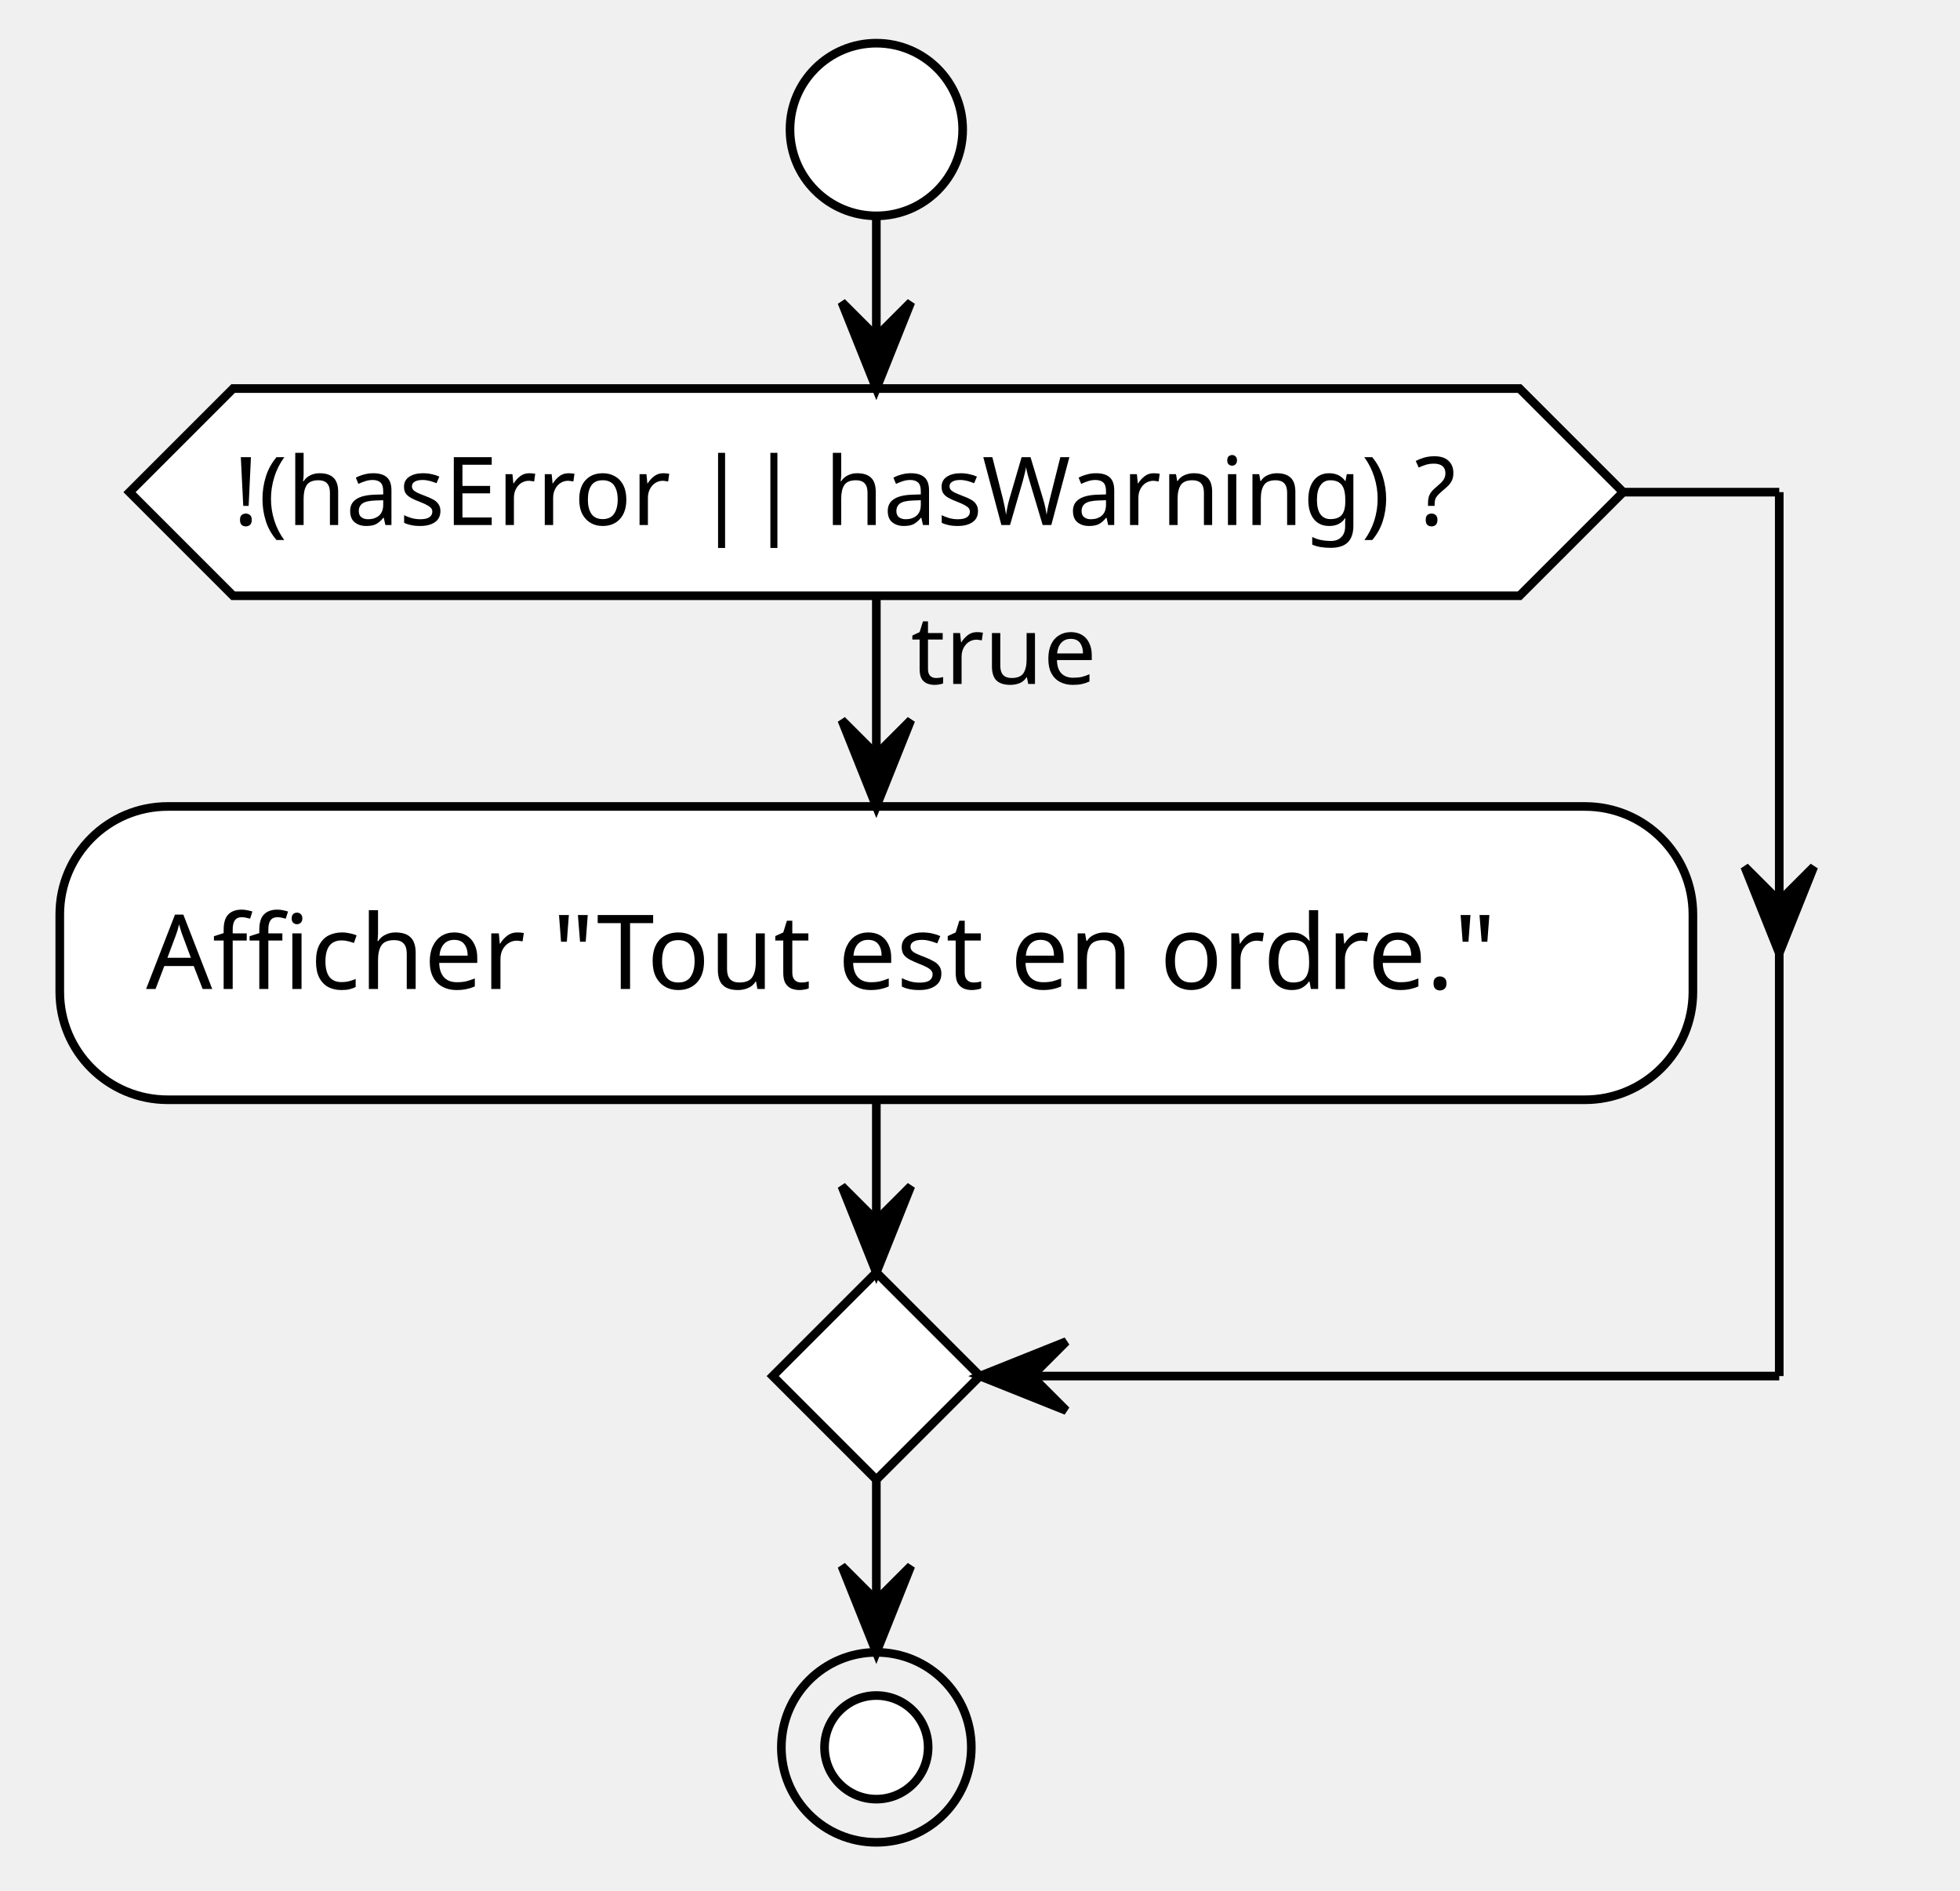
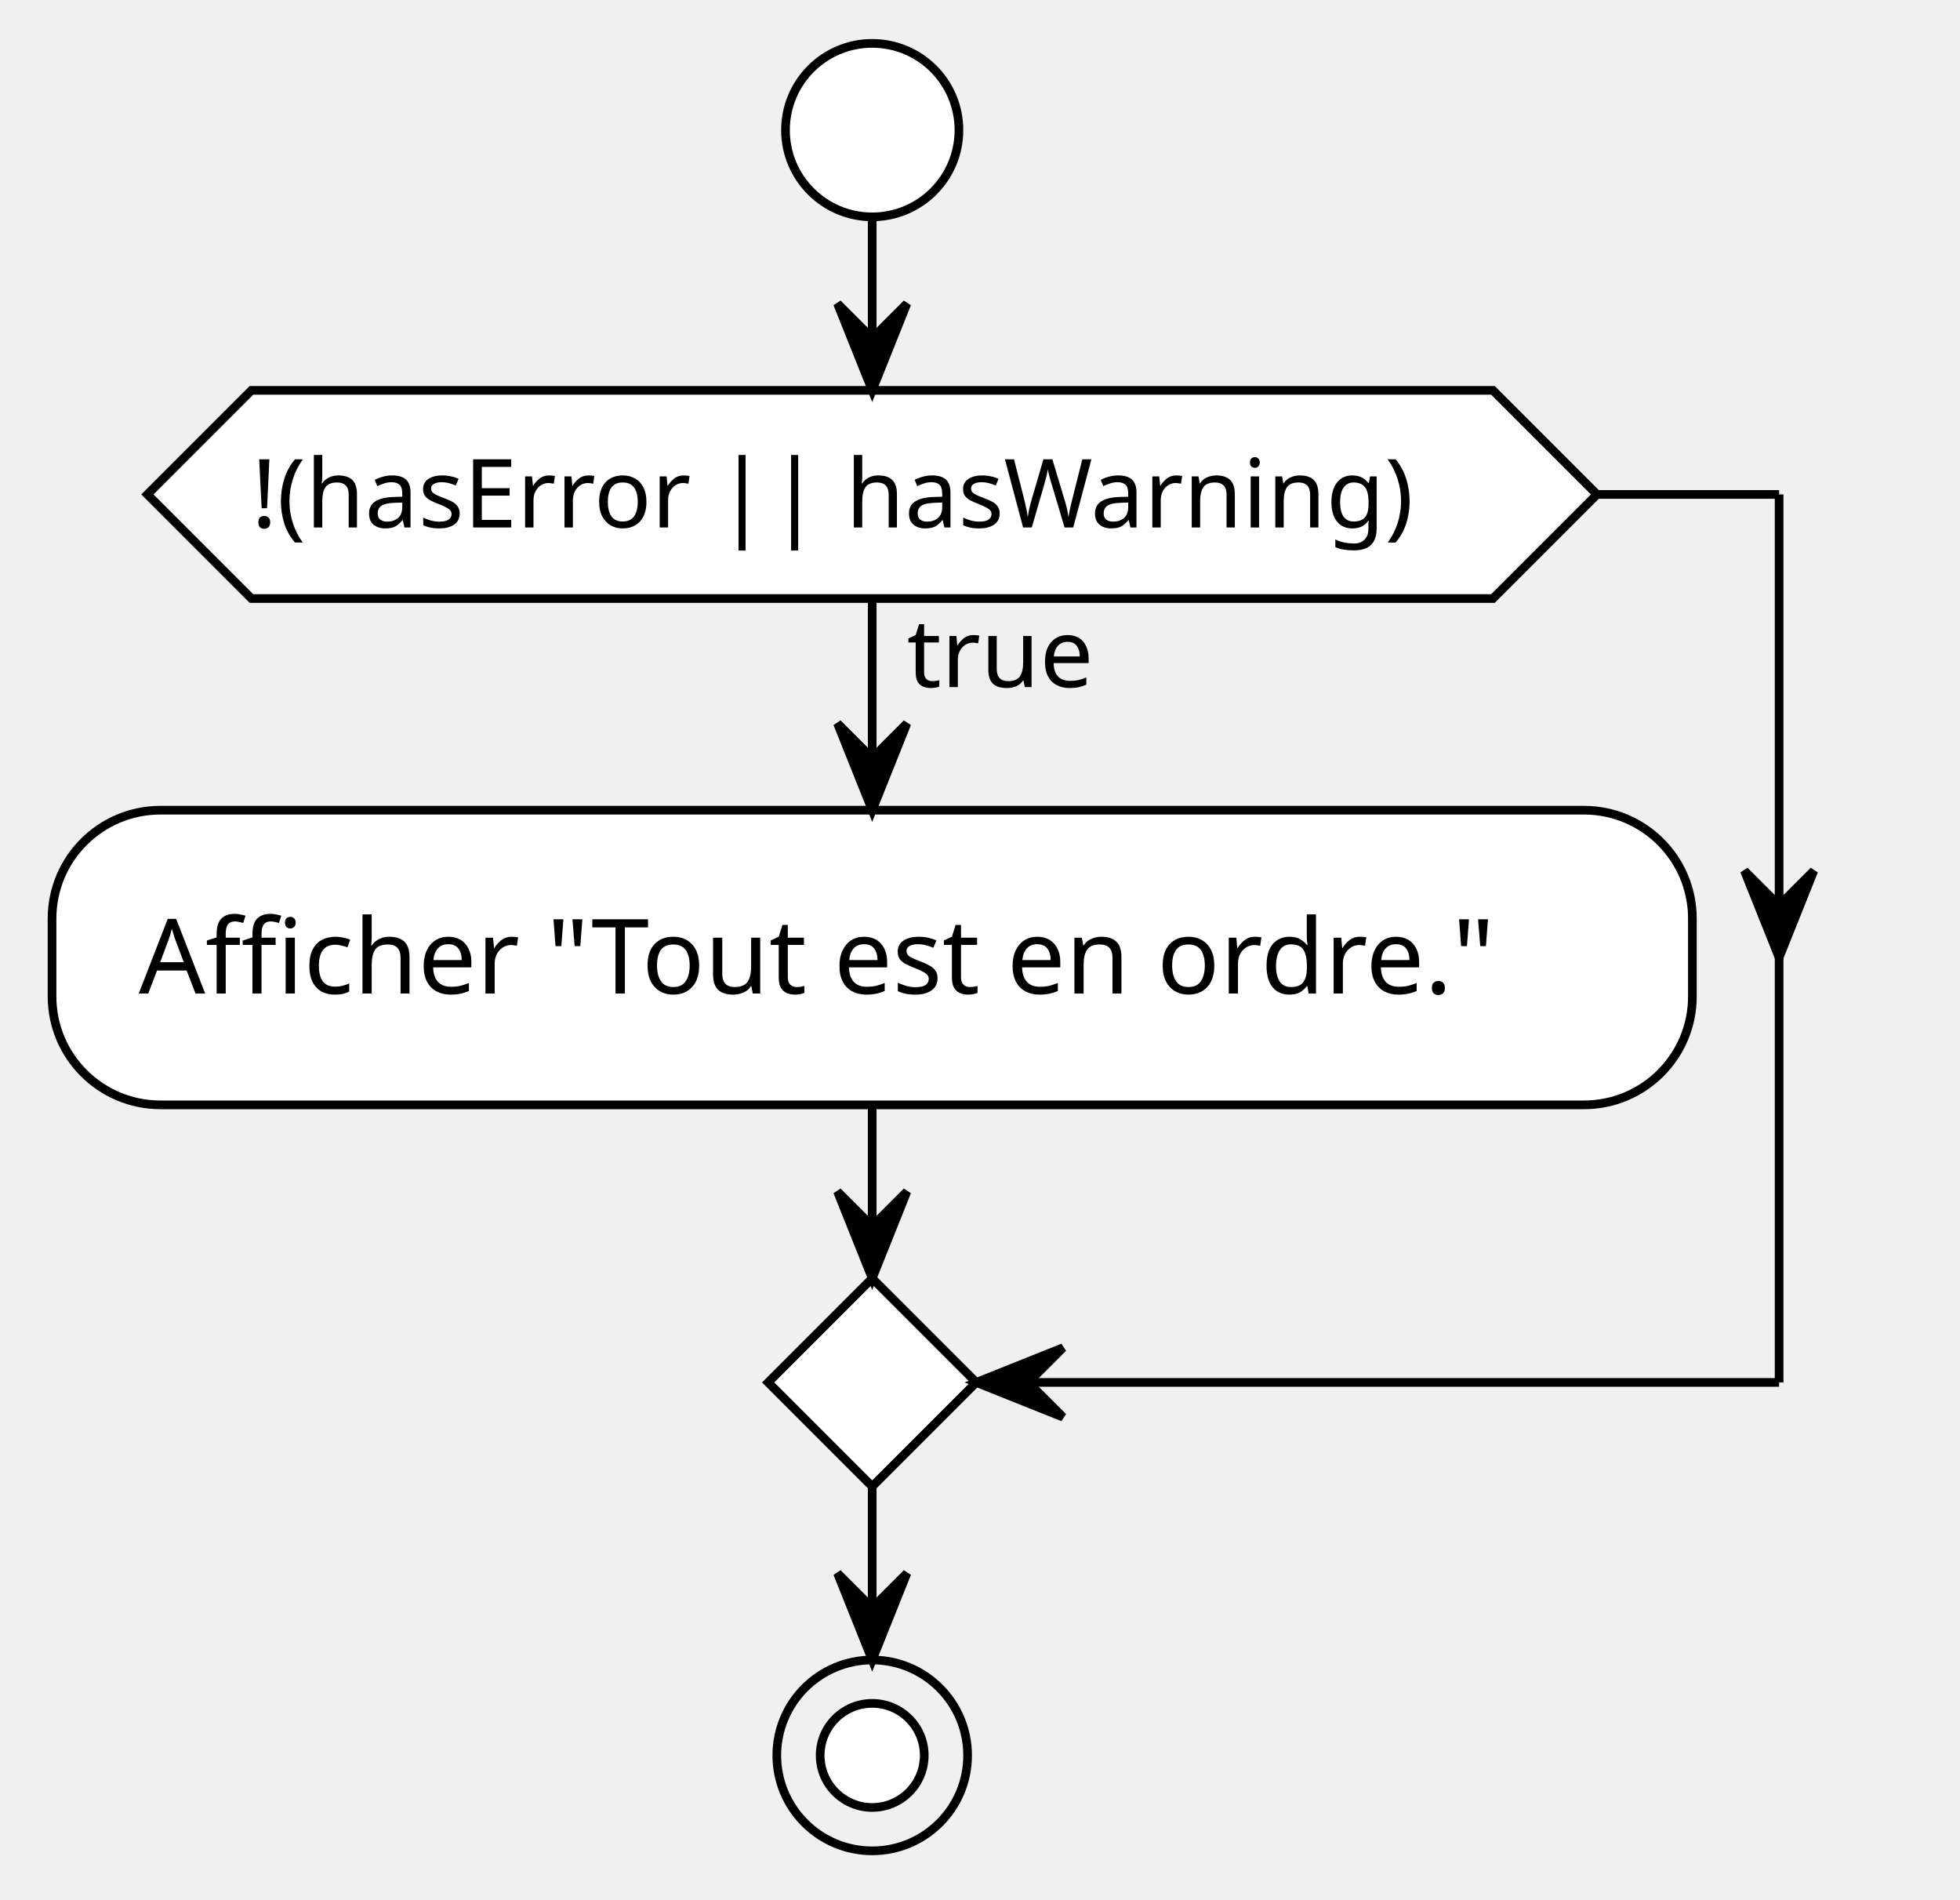
- <svg xmlns="http://www.w3.org/2000/svg" contentStyleType="text/css" data-diagram-type="ACTIVITY" height="219px" preserveAspectRatio="none" style="width:227px;height:219px;background:#FFFFFF;" version="1.1" viewBox="0 0 227 219" width="227px" zoomAndPan="magnify">
+ <svg xmlns="http://www.w3.org/2000/svg" contentStyleType="text/css" data-diagram-type="ACTIVITY" height="219px" preserveAspectRatio="none" style="width:226px;height:219px;background:#FFFFFF;" version="1.1" viewBox="0 0 226 219" width="226px" zoomAndPan="magnify">
  <defs />
  <g>
-     <ellipse cx="101.494" cy="15" fill="#FFFFFF" rx="10" ry="10" style="stroke:#000000;stroke-width:1;" />
-     <rect fill="#FFFFFF" height="33.969" rx="12.5" ry="12.5" style="stroke:#000000;stroke-width:1;" width="189.143" x="6.923" y="93.402" />
-     <text fill="#000000" font-family="Verdana" font-size="12" lengthAdjust="spacing" textLength="169.143" x="16.923" y="114.541">Afficher "Tout est en ordre."</text>
-     <polygon fill="#FFFFFF" points="27,45,175.989,45,187.989,57,175.989,69,27,69,15,57,27,45" style="stroke:#000000;stroke-width:1;" />
-     <text fill="#000000" font-family="Verdana" font-size="11" lengthAdjust="spacing" textLength="22.575" x="105.494" y="79.21">true</text>
-     <text fill="#000000" font-family="Verdana" font-size="11" lengthAdjust="spacing" textLength="148.989" x="27" y="60.808">!(hasError || hasWarning) ?</text>
-     <polygon fill="#FFFFFF" points="101.494,147.371,113.494,159.371,101.494,171.371,89.494,159.371,101.494,147.371" style="stroke:#000000;stroke-width:1;" />
-     <ellipse cx="101.494" cy="202.371" fill="none" rx="11" ry="11" style="stroke:#000000;stroke-width:1;" />
-     <ellipse cx="101.494" cy="202.371" fill="#FFFFFF" rx="6" ry="6" style="stroke:#000000;stroke-width:1;" />
-     <line style="stroke:#000000;stroke-width:1;" x1="101.494" x2="101.494" y1="69" y2="93.402" />
-     <polygon fill="#000000" points="97.494,83.402,101.494,93.402,105.494,83.402,101.494,87.402" style="stroke:#000000;stroke-width:1;" />
-     <line style="stroke:#000000;stroke-width:1;" x1="187.989" x2="206.066" y1="57" y2="57" />
-     <polygon fill="#000000" points="202.066,100.387,206.066,110.387,210.066,100.387,206.066,104.387" style="stroke:#000000;stroke-width:1;" />
-     <line style="stroke:#000000;stroke-width:1;" x1="206.066" x2="206.066" y1="57" y2="159.371" />
-     <line style="stroke:#000000;stroke-width:1;" x1="206.066" x2="113.494" y1="159.371" y2="159.371" />
-     <polygon fill="#000000" points="123.494,155.371,113.494,159.371,123.494,163.371,119.494,159.371" style="stroke:#000000;stroke-width:1;" />
-     <line style="stroke:#000000;stroke-width:1;" x1="101.494" x2="101.494" y1="127.371" y2="147.371" />
-     <polygon fill="#000000" points="97.494,137.371,101.494,147.371,105.494,137.371,101.494,141.371" style="stroke:#000000;stroke-width:1;" />
-     <line style="stroke:#000000;stroke-width:1;" x1="101.494" x2="101.494" y1="25" y2="45" />
-     <polygon fill="#000000" points="97.494,35,101.494,45,105.494,35,101.494,39" style="stroke:#000000;stroke-width:1;" />
-     <line style="stroke:#000000;stroke-width:1;" x1="101.494" x2="101.494" y1="171.371" y2="191.371" />
-     <polygon fill="#000000" points="97.494,181.371,101.494,191.371,105.494,181.371,101.494,185.371" style="stroke:#000000;stroke-width:1;" />
+     <ellipse cx="100.571" cy="15" fill="#FFFFFF" rx="10" ry="10" style="stroke:#000000;stroke-width:1;" />
+     <rect fill="#FFFFFF" height="33.969" rx="12.5" ry="12.5" style="stroke:#000000;stroke-width:1;" width="189.143" x="6" y="93.402" />
+     <text fill="#000000" font-family="Verdana" font-size="12" lengthAdjust="spacing" textLength="169.143" x="16" y="114.541">Afficher "Tout est en ordre."</text>
+     <polygon fill="#FFFFFF" points="28.996,45,172.147,45,184.147,57,172.147,69,28.996,69,16.996,57,28.996,45" style="stroke:#000000;stroke-width:1;" />
+     <text fill="#000000" font-family="Verdana" font-size="11" lengthAdjust="spacing" textLength="22.575" x="104.571" y="79.21">true</text>
+     <text fill="#000000" font-family="Verdana" font-size="11" lengthAdjust="spacing" textLength="139.654" x="28.996" y="60.808">!(hasError || hasWarning)</text>
+     <polygon fill="#FFFFFF" points="100.571,147.371,112.571,159.371,100.571,171.371,88.571,159.371,100.571,147.371" style="stroke:#000000;stroke-width:1;" />
+     <ellipse cx="100.571" cy="202.371" fill="none" rx="11" ry="11" style="stroke:#000000;stroke-width:1;" />
+     <ellipse cx="100.571" cy="202.371" fill="#FFFFFF" rx="6" ry="6" style="stroke:#000000;stroke-width:1;" />
+     <line style="stroke:#000000;stroke-width:1;" x1="100.571" x2="100.571" y1="69" y2="93.402" />
+     <polygon fill="#000000" points="96.571,83.402,100.571,93.402,104.571,83.402,100.571,87.402" style="stroke:#000000;stroke-width:1;" />
+     <line style="stroke:#000000;stroke-width:1;" x1="184.147" x2="205.143" y1="57" y2="57" />
+     <polygon fill="#000000" points="201.143,100.387,205.143,110.387,209.143,100.387,205.143,104.387" style="stroke:#000000;stroke-width:1;" />
+     <line style="stroke:#000000;stroke-width:1;" x1="205.143" x2="205.143" y1="57" y2="159.371" />
+     <line style="stroke:#000000;stroke-width:1;" x1="205.143" x2="112.571" y1="159.371" y2="159.371" />
+     <polygon fill="#000000" points="122.571,155.371,112.571,159.371,122.571,163.371,118.571,159.371" style="stroke:#000000;stroke-width:1;" />
+     <line style="stroke:#000000;stroke-width:1;" x1="100.571" x2="100.571" y1="127.371" y2="147.371" />
+     <polygon fill="#000000" points="96.571,137.371,100.571,147.371,104.571,137.371,100.571,141.371" style="stroke:#000000;stroke-width:1;" />
+     <line style="stroke:#000000;stroke-width:1;" x1="100.571" x2="100.571" y1="25" y2="45" />
+     <polygon fill="#000000" points="96.571,35,100.571,45,104.571,35,100.571,39" style="stroke:#000000;stroke-width:1;" />
+     <line style="stroke:#000000;stroke-width:1;" x1="100.571" x2="100.571" y1="171.371" y2="191.371" />
+     <polygon fill="#000000" points="96.571,181.371,100.571,191.371,104.571,181.371,100.571,185.371" style="stroke:#000000;stroke-width:1;" />
  </g>
</svg>
